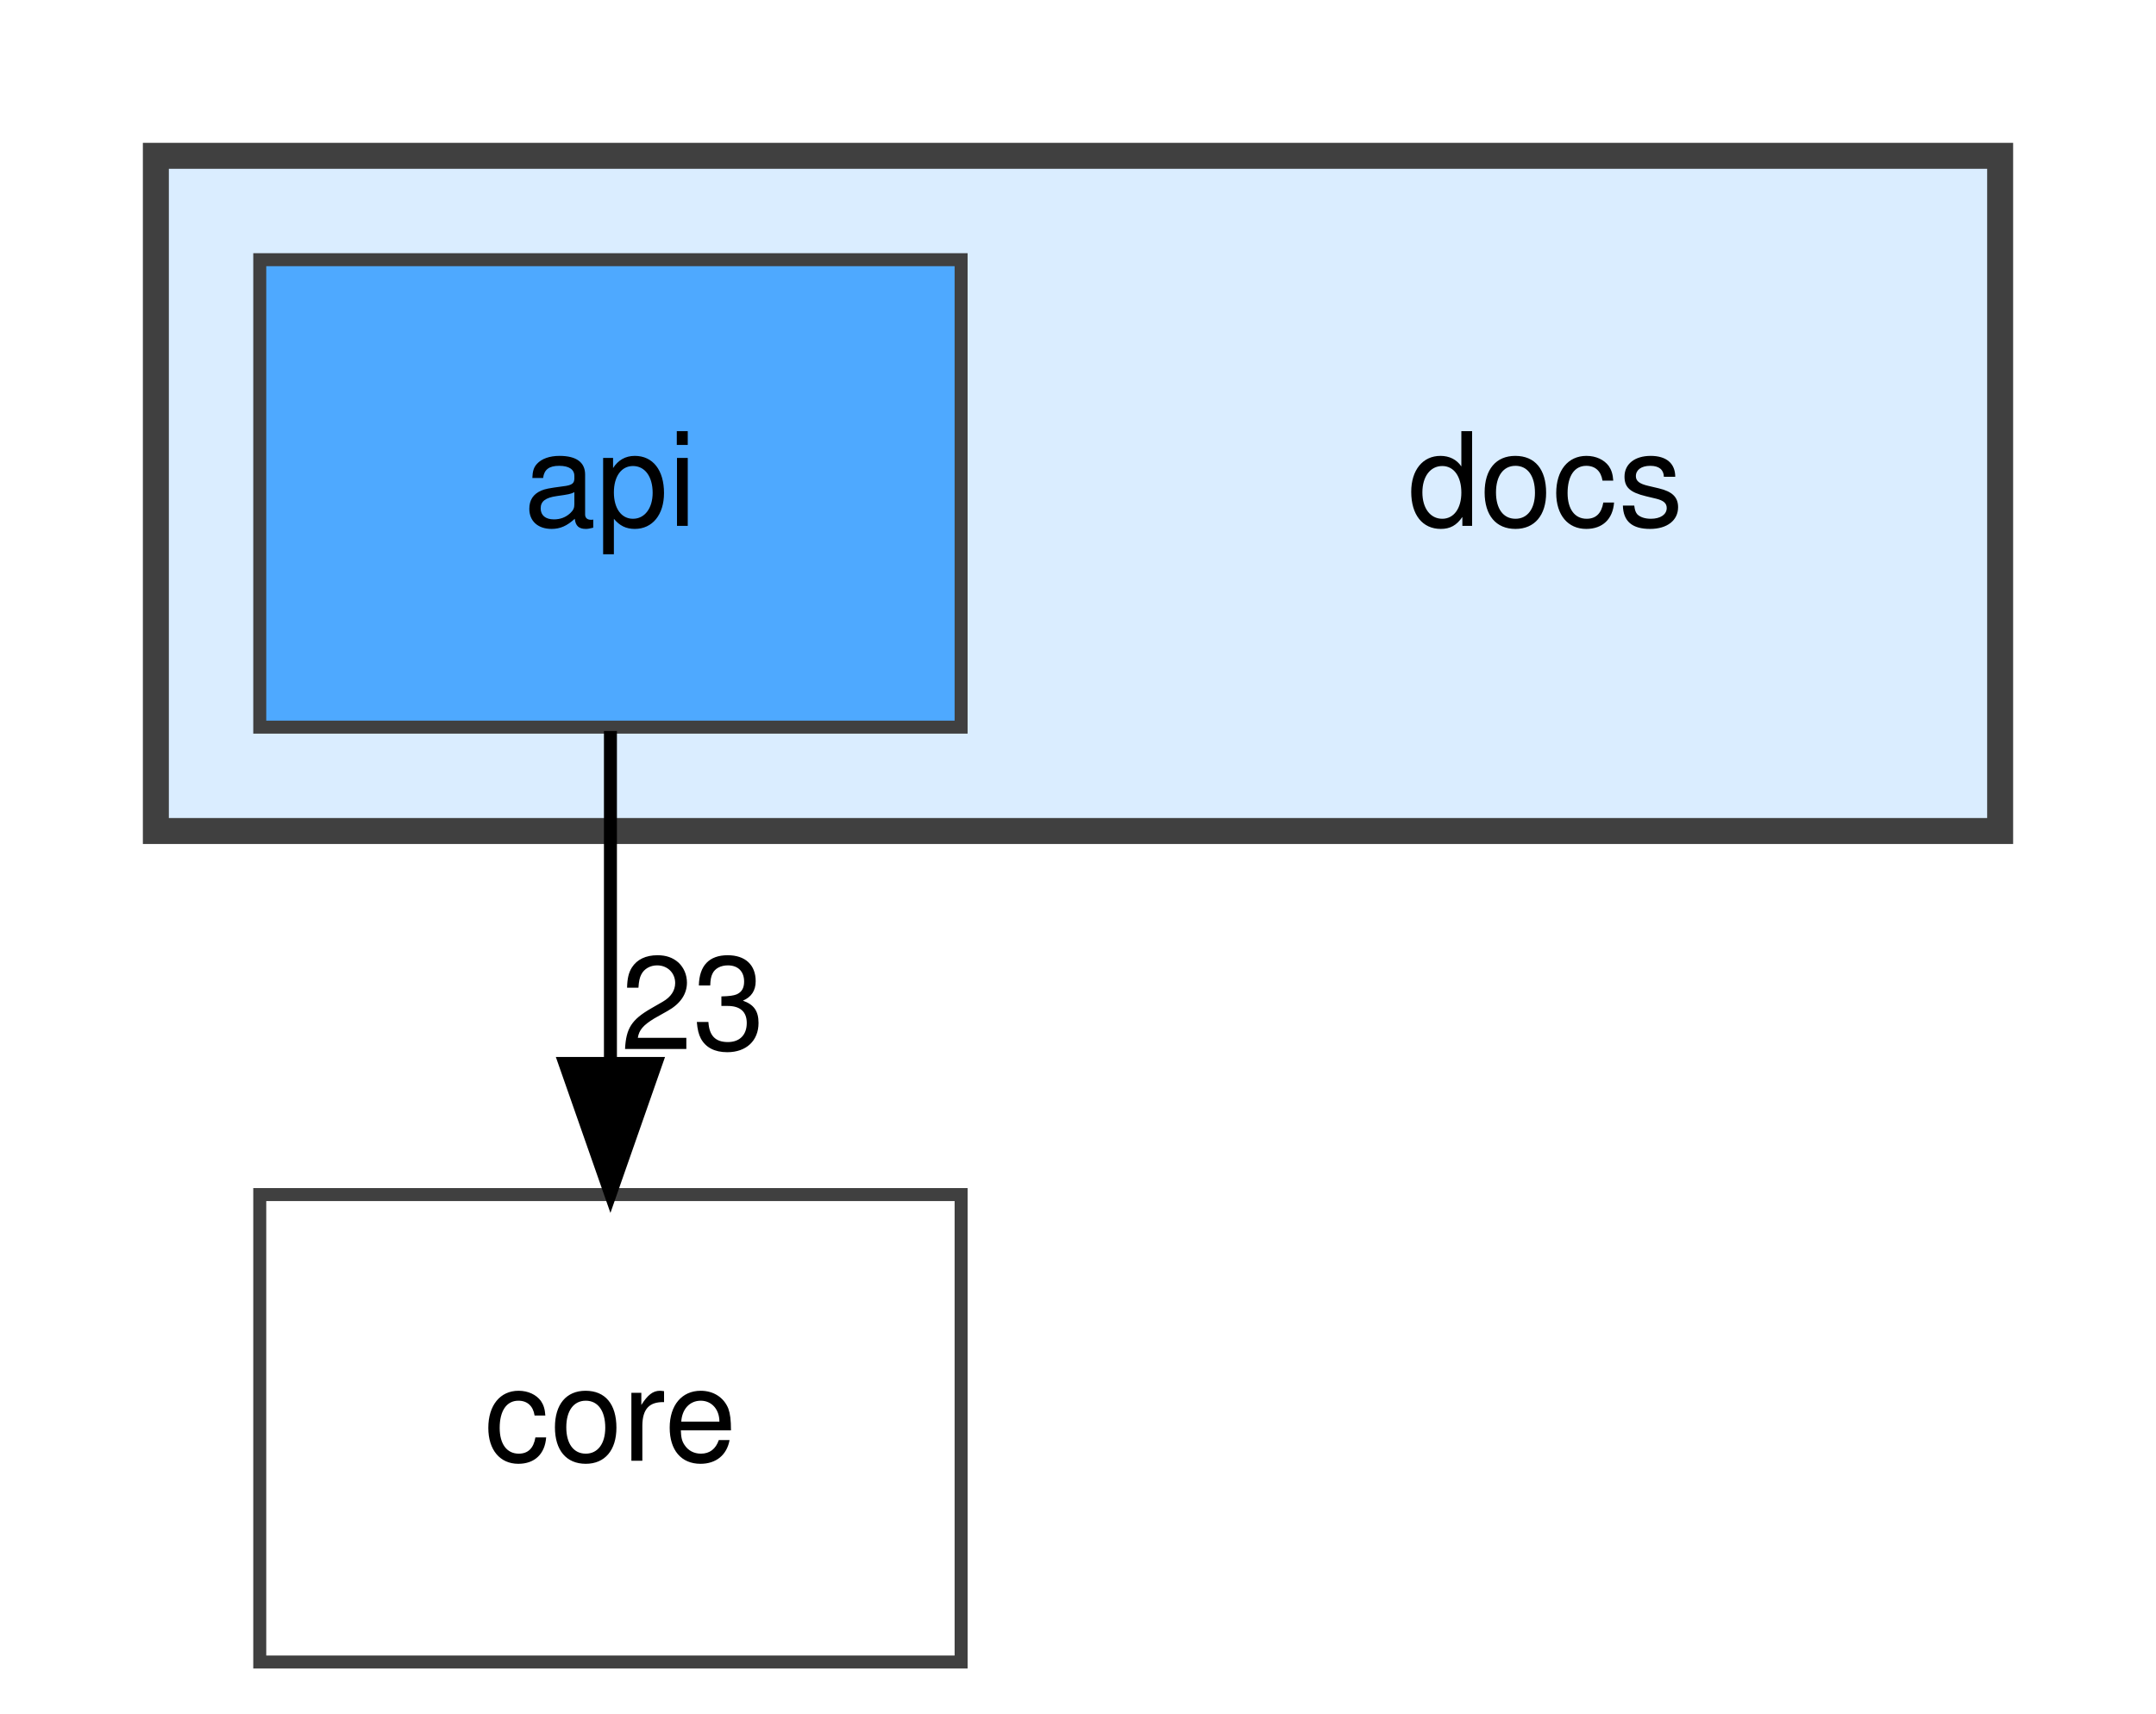
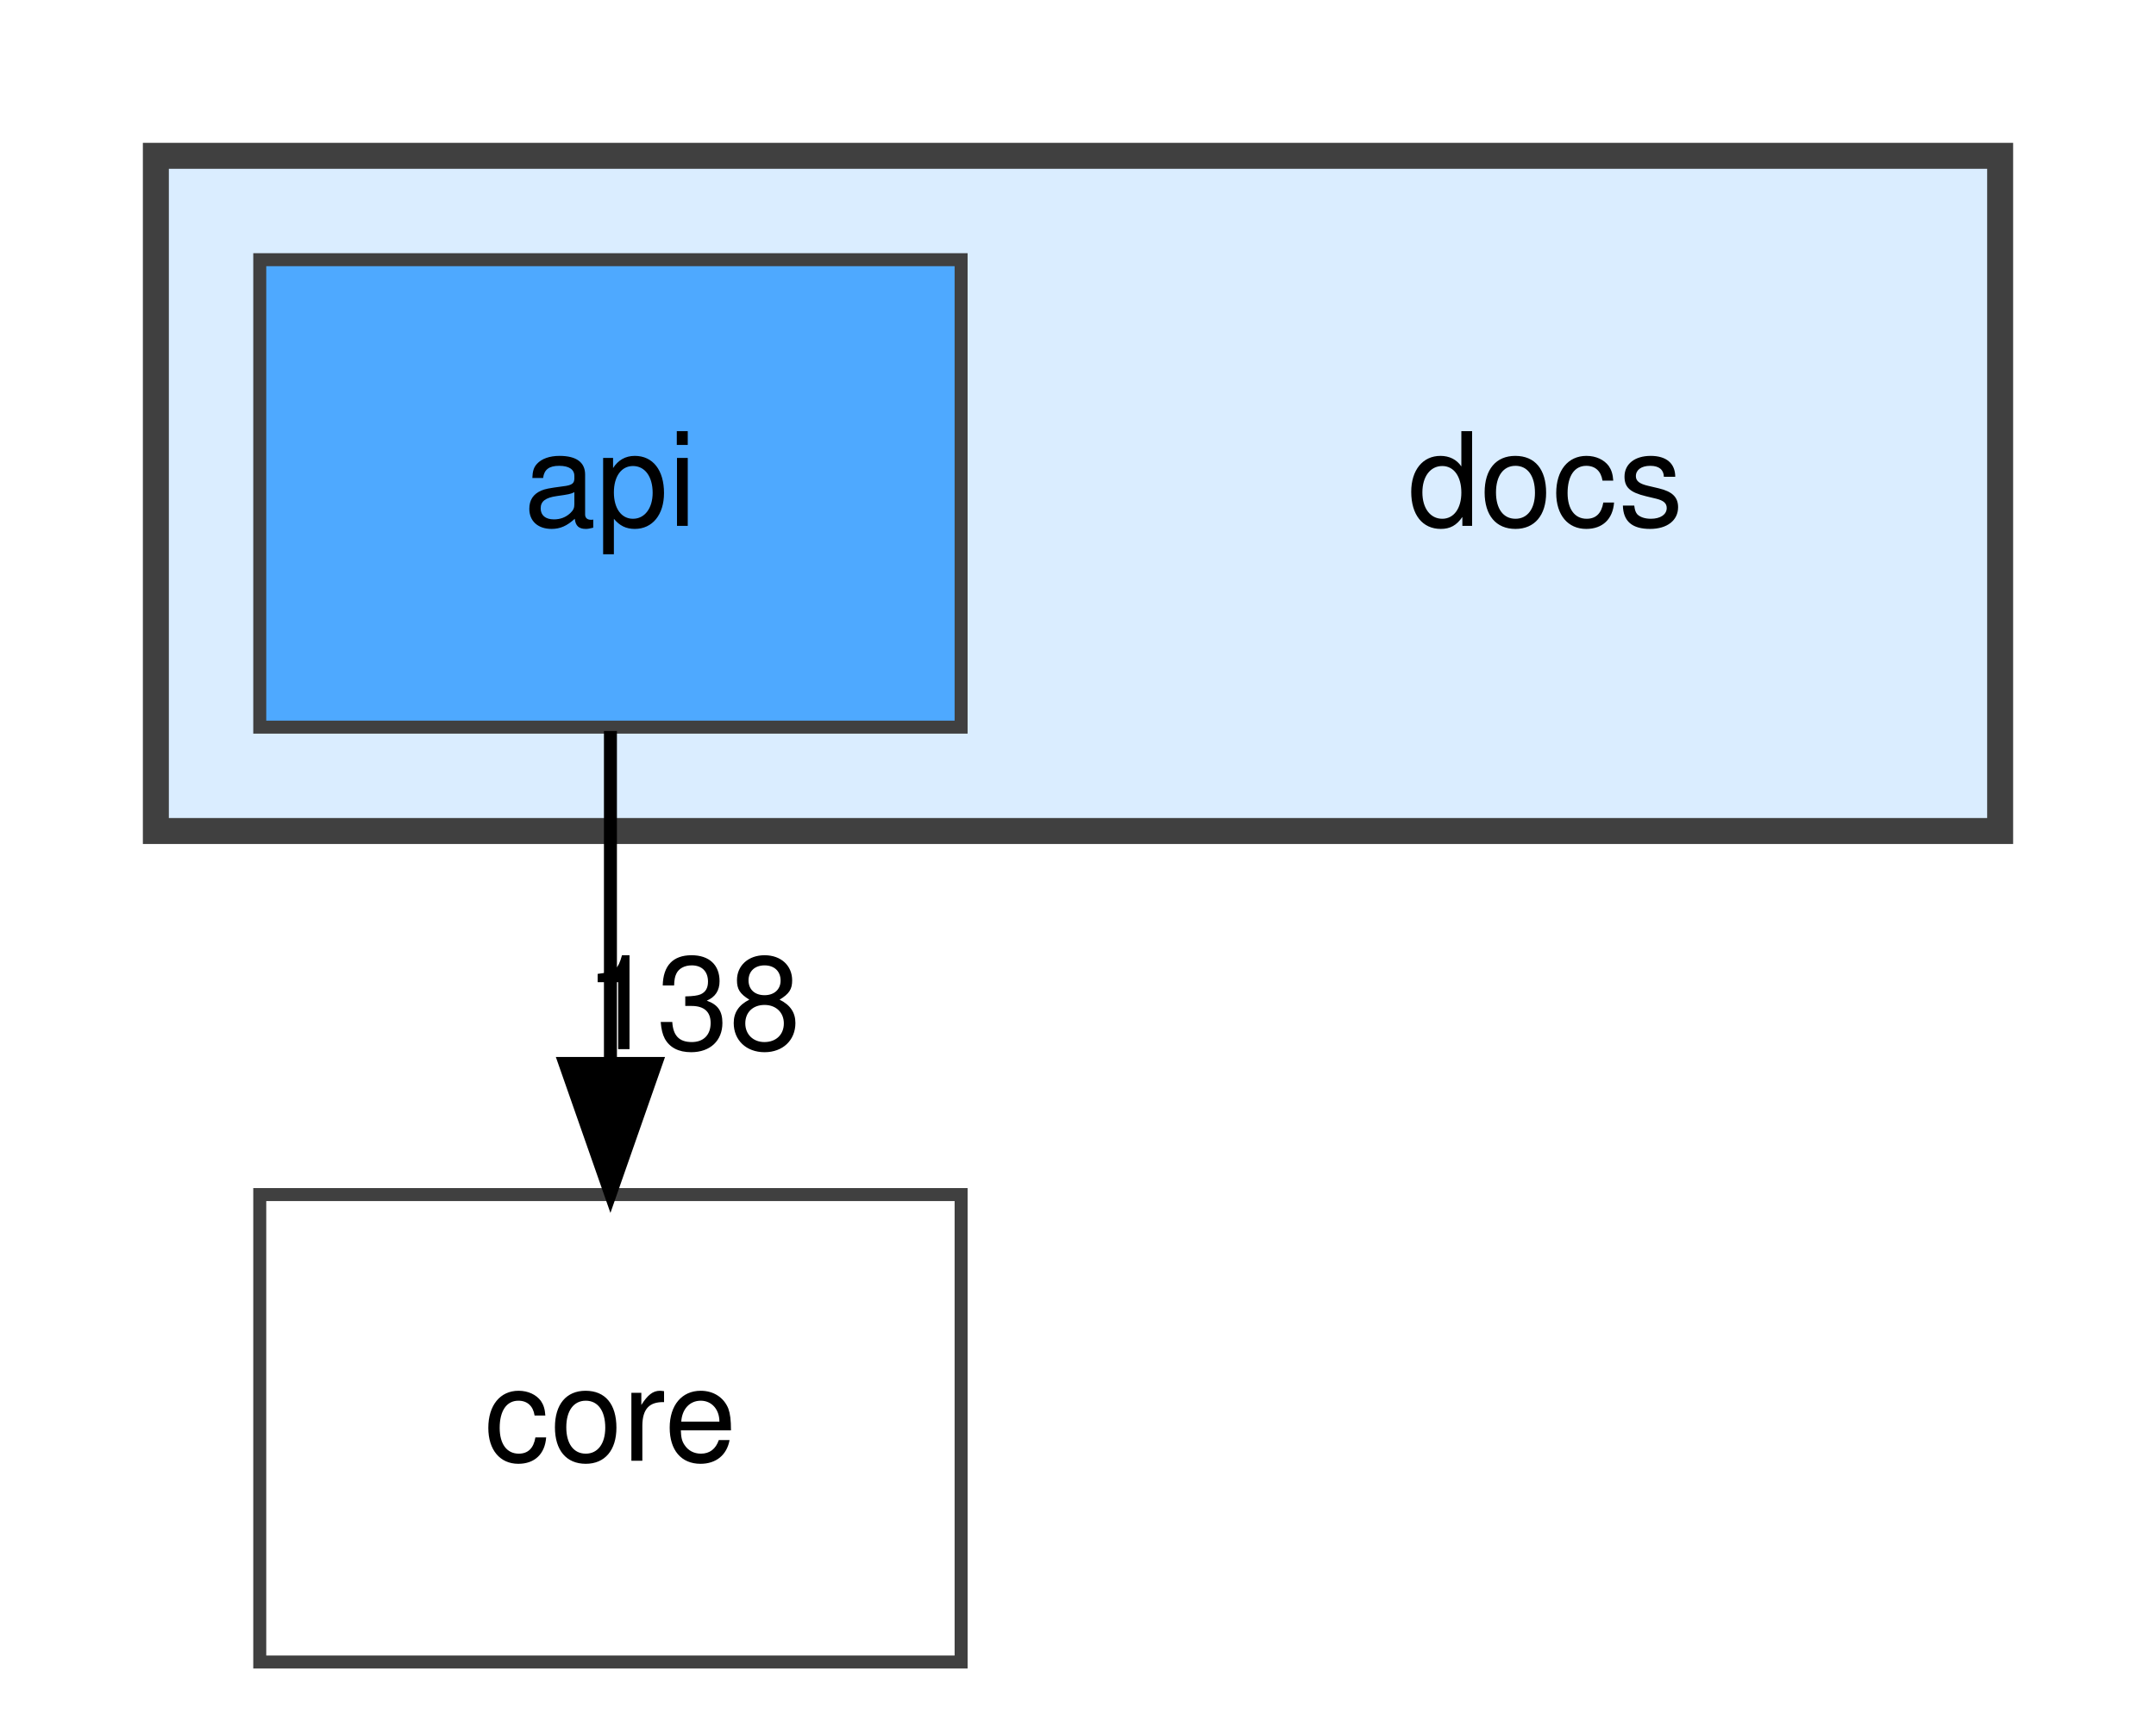
<svg xmlns="http://www.w3.org/2000/svg" xmlns:xlink="http://www.w3.org/1999/xlink" width="166pt" height="132pt" viewBox="0.00 0.00 166.00 132.00">
  <g id="graph0" class="graph" transform="scale(1 1) rotate(0) translate(4 128)">
    <g id="clust1" class="cluster">
      <g id="a_clust1">
        <a xlink:href="dir_49e56c817e5e54854c35e136979f97ca.html" target="_top">
          <polygon fill="#daedff" stroke="#404040" stroke-width="2" points="8,-64 8,-116 150,-116 150,-64 8,-64" />
        </a>
      </g>
    </g>
    <g id="node1" class="node">
      <text text-anchor="middle" x="115" y="-87.5" font-family="Helvetica,sans-Serif" font-size="10.00">docs</text>
    </g>
    <g id="node2" class="node">
      <g id="a_node2">
        <a xlink:href="dir_bff1a75f97c7ace650ee0c8d57d0aaa5.html" target="_top" xlink:title="api">
          <polygon fill="#4ea9ff" stroke="#404040" points="70,-108 16,-108 16,-72 70,-72 70,-108" />
          <text text-anchor="middle" x="43" y="-87.5" font-family="Helvetica,sans-Serif" font-size="10.00">api</text>
        </a>
      </g>
    </g>
    <g id="node3" class="node">
      <g id="a_node3">
        <a xlink:href="dir_4270bfced15e0e73154b13468c7c9ad9.html" target="_top" xlink:title="core">
          <polygon fill="none" stroke="#404040" points="70,-36 16,-36 16,0 70,0 70,-36" />
          <text text-anchor="middle" x="43" y="-15.5" font-family="Helvetica,sans-Serif" font-size="10.00">core</text>
        </a>
      </g>
    </g>
    <g id="edge1" class="edge">
      <path fill="none" stroke="black" d="M43,-71.7C43,-63.98 43,-54.71 43,-46.11" />
      <polygon fill="black" stroke="black" points="46.5,-46.1 43,-36.1 39.5,-46.1 46.5,-46.1" />
      <g id="a_edge1-headlabel">
-         <a xlink:href="dir_000000_000001.html" target="_top" xlink:title="23">
-           <text text-anchor="middle" x="49.34" y="-47.2" font-family="Helvetica,sans-Serif" font-size="10.00">23</text>
+         <a xlink:href="dir_000000_000001.html" target="_top" xlink:title="138">
+           <text text-anchor="middle" x="49.34" y="-47.2" font-family="Helvetica,sans-Serif" font-size="10.00">138</text>
        </a>
      </g>
    </g>
  </g>
</svg>
